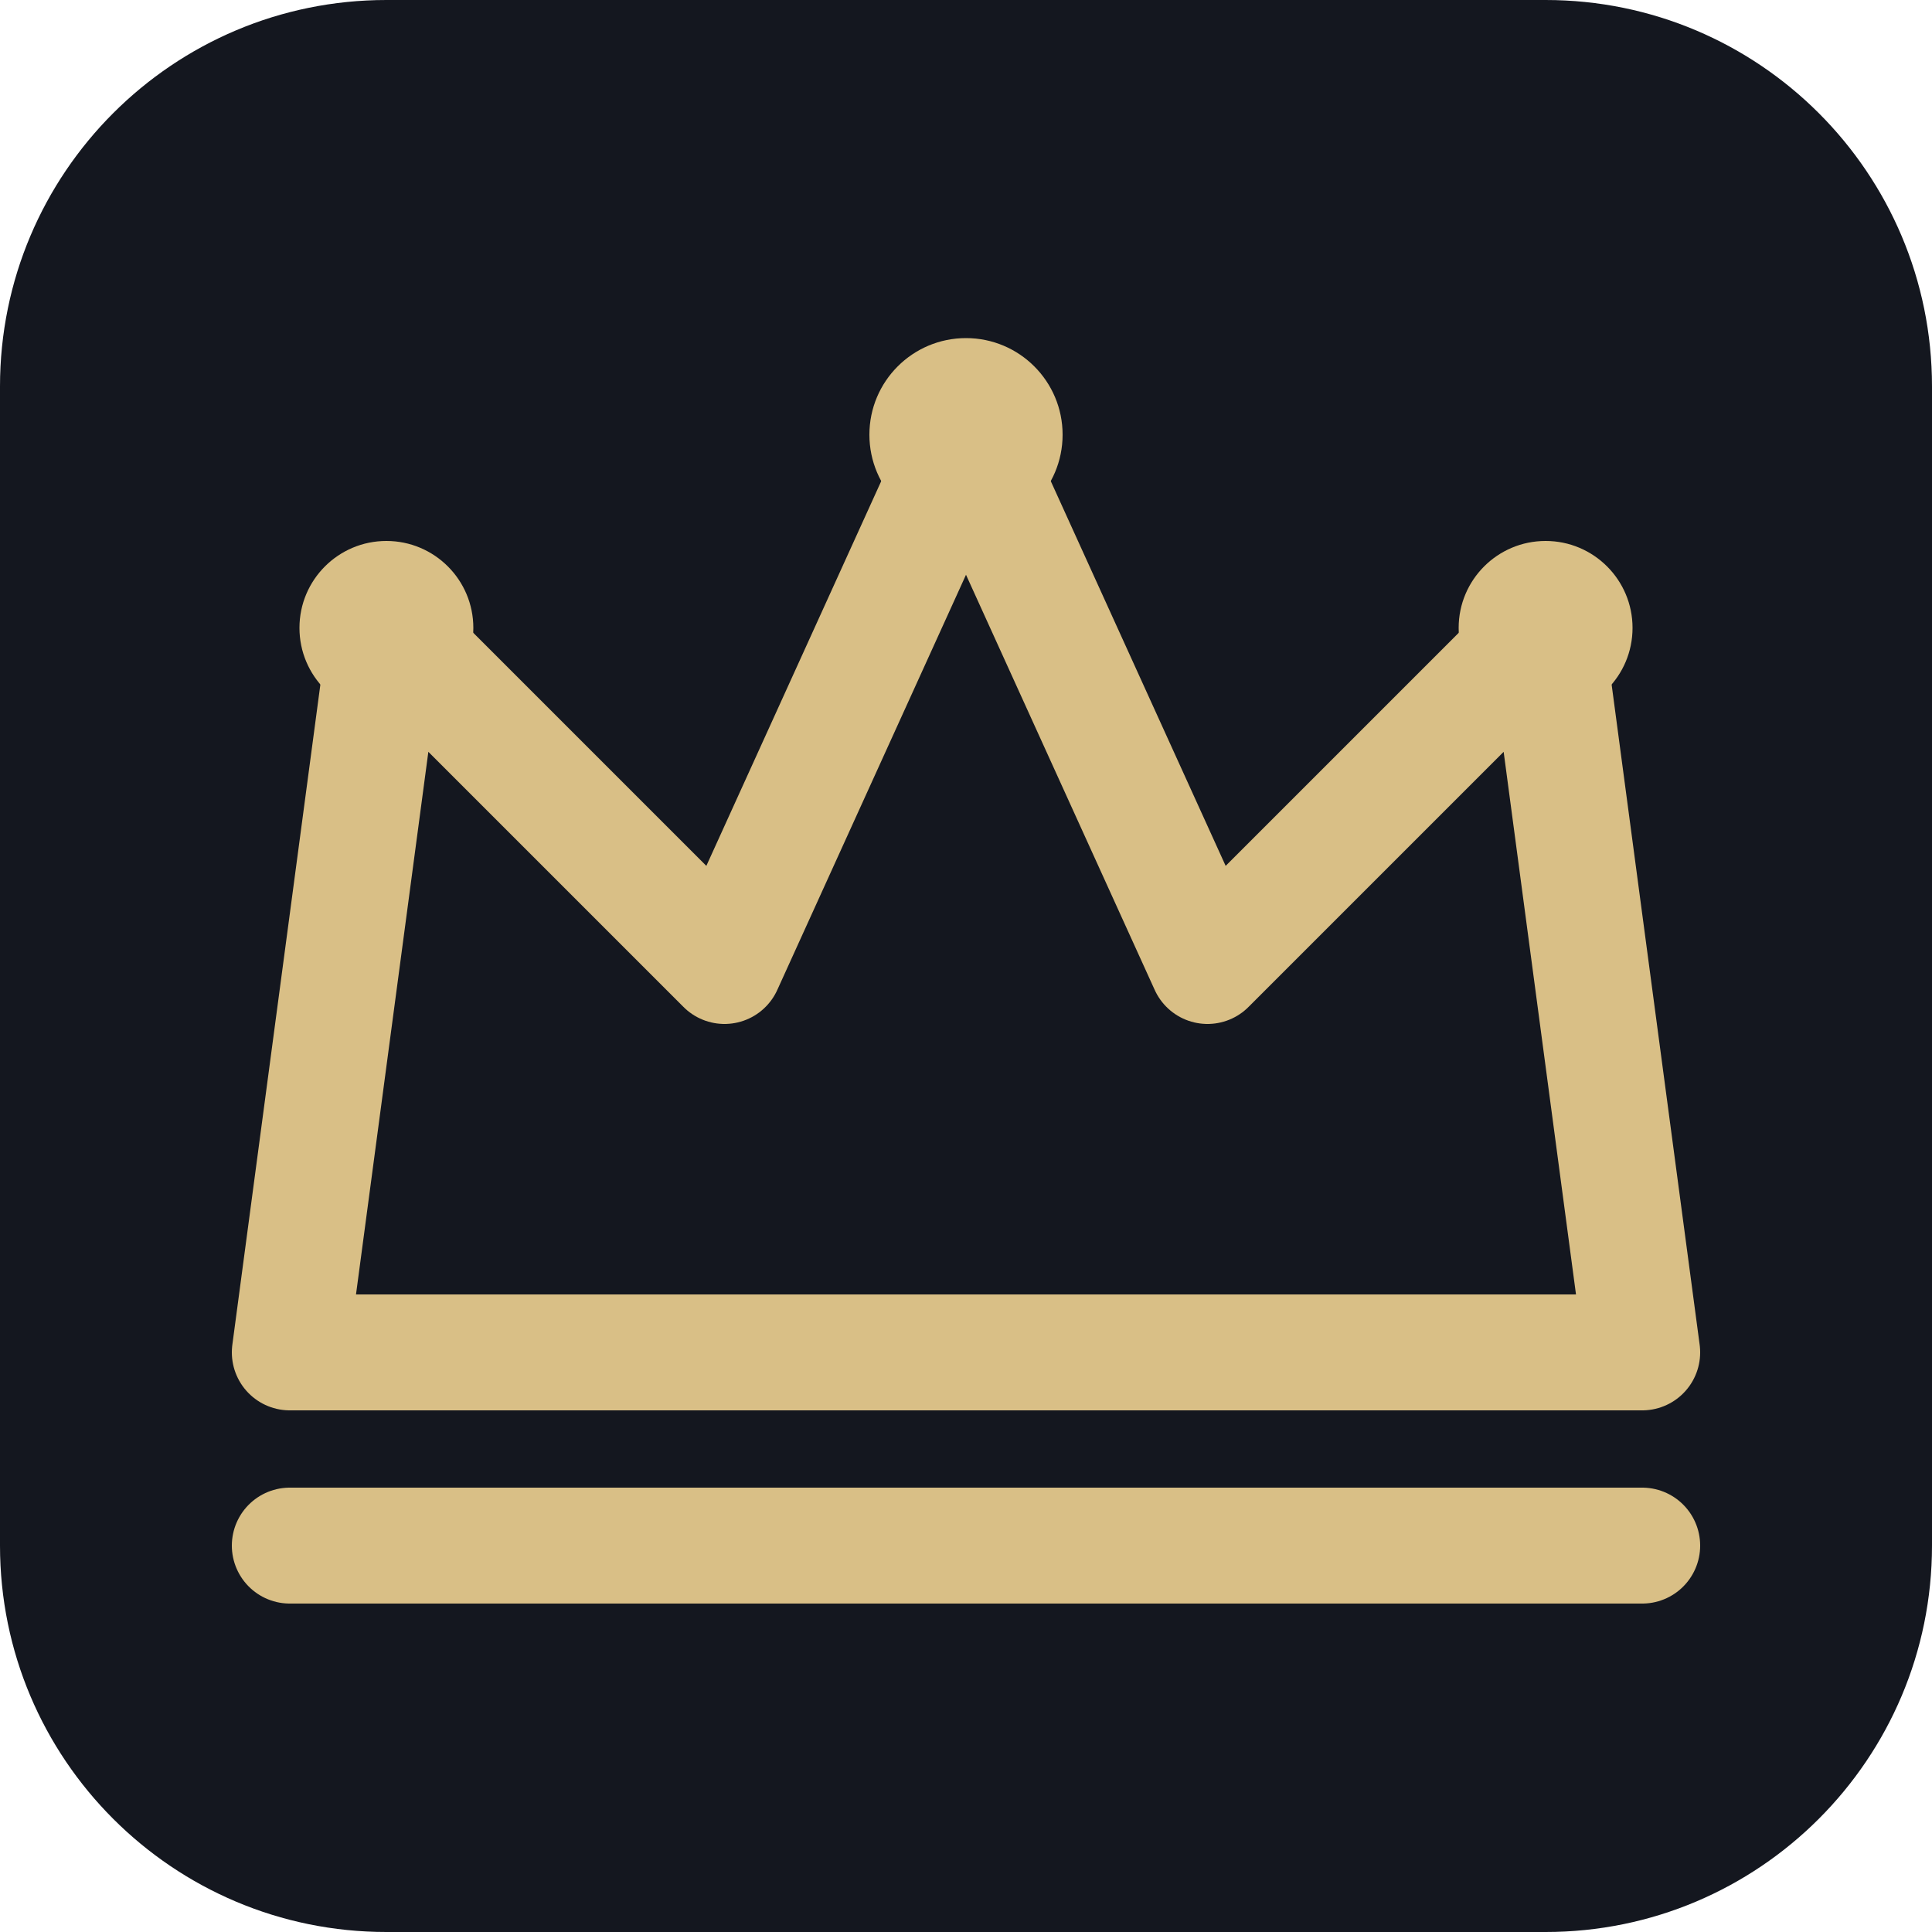
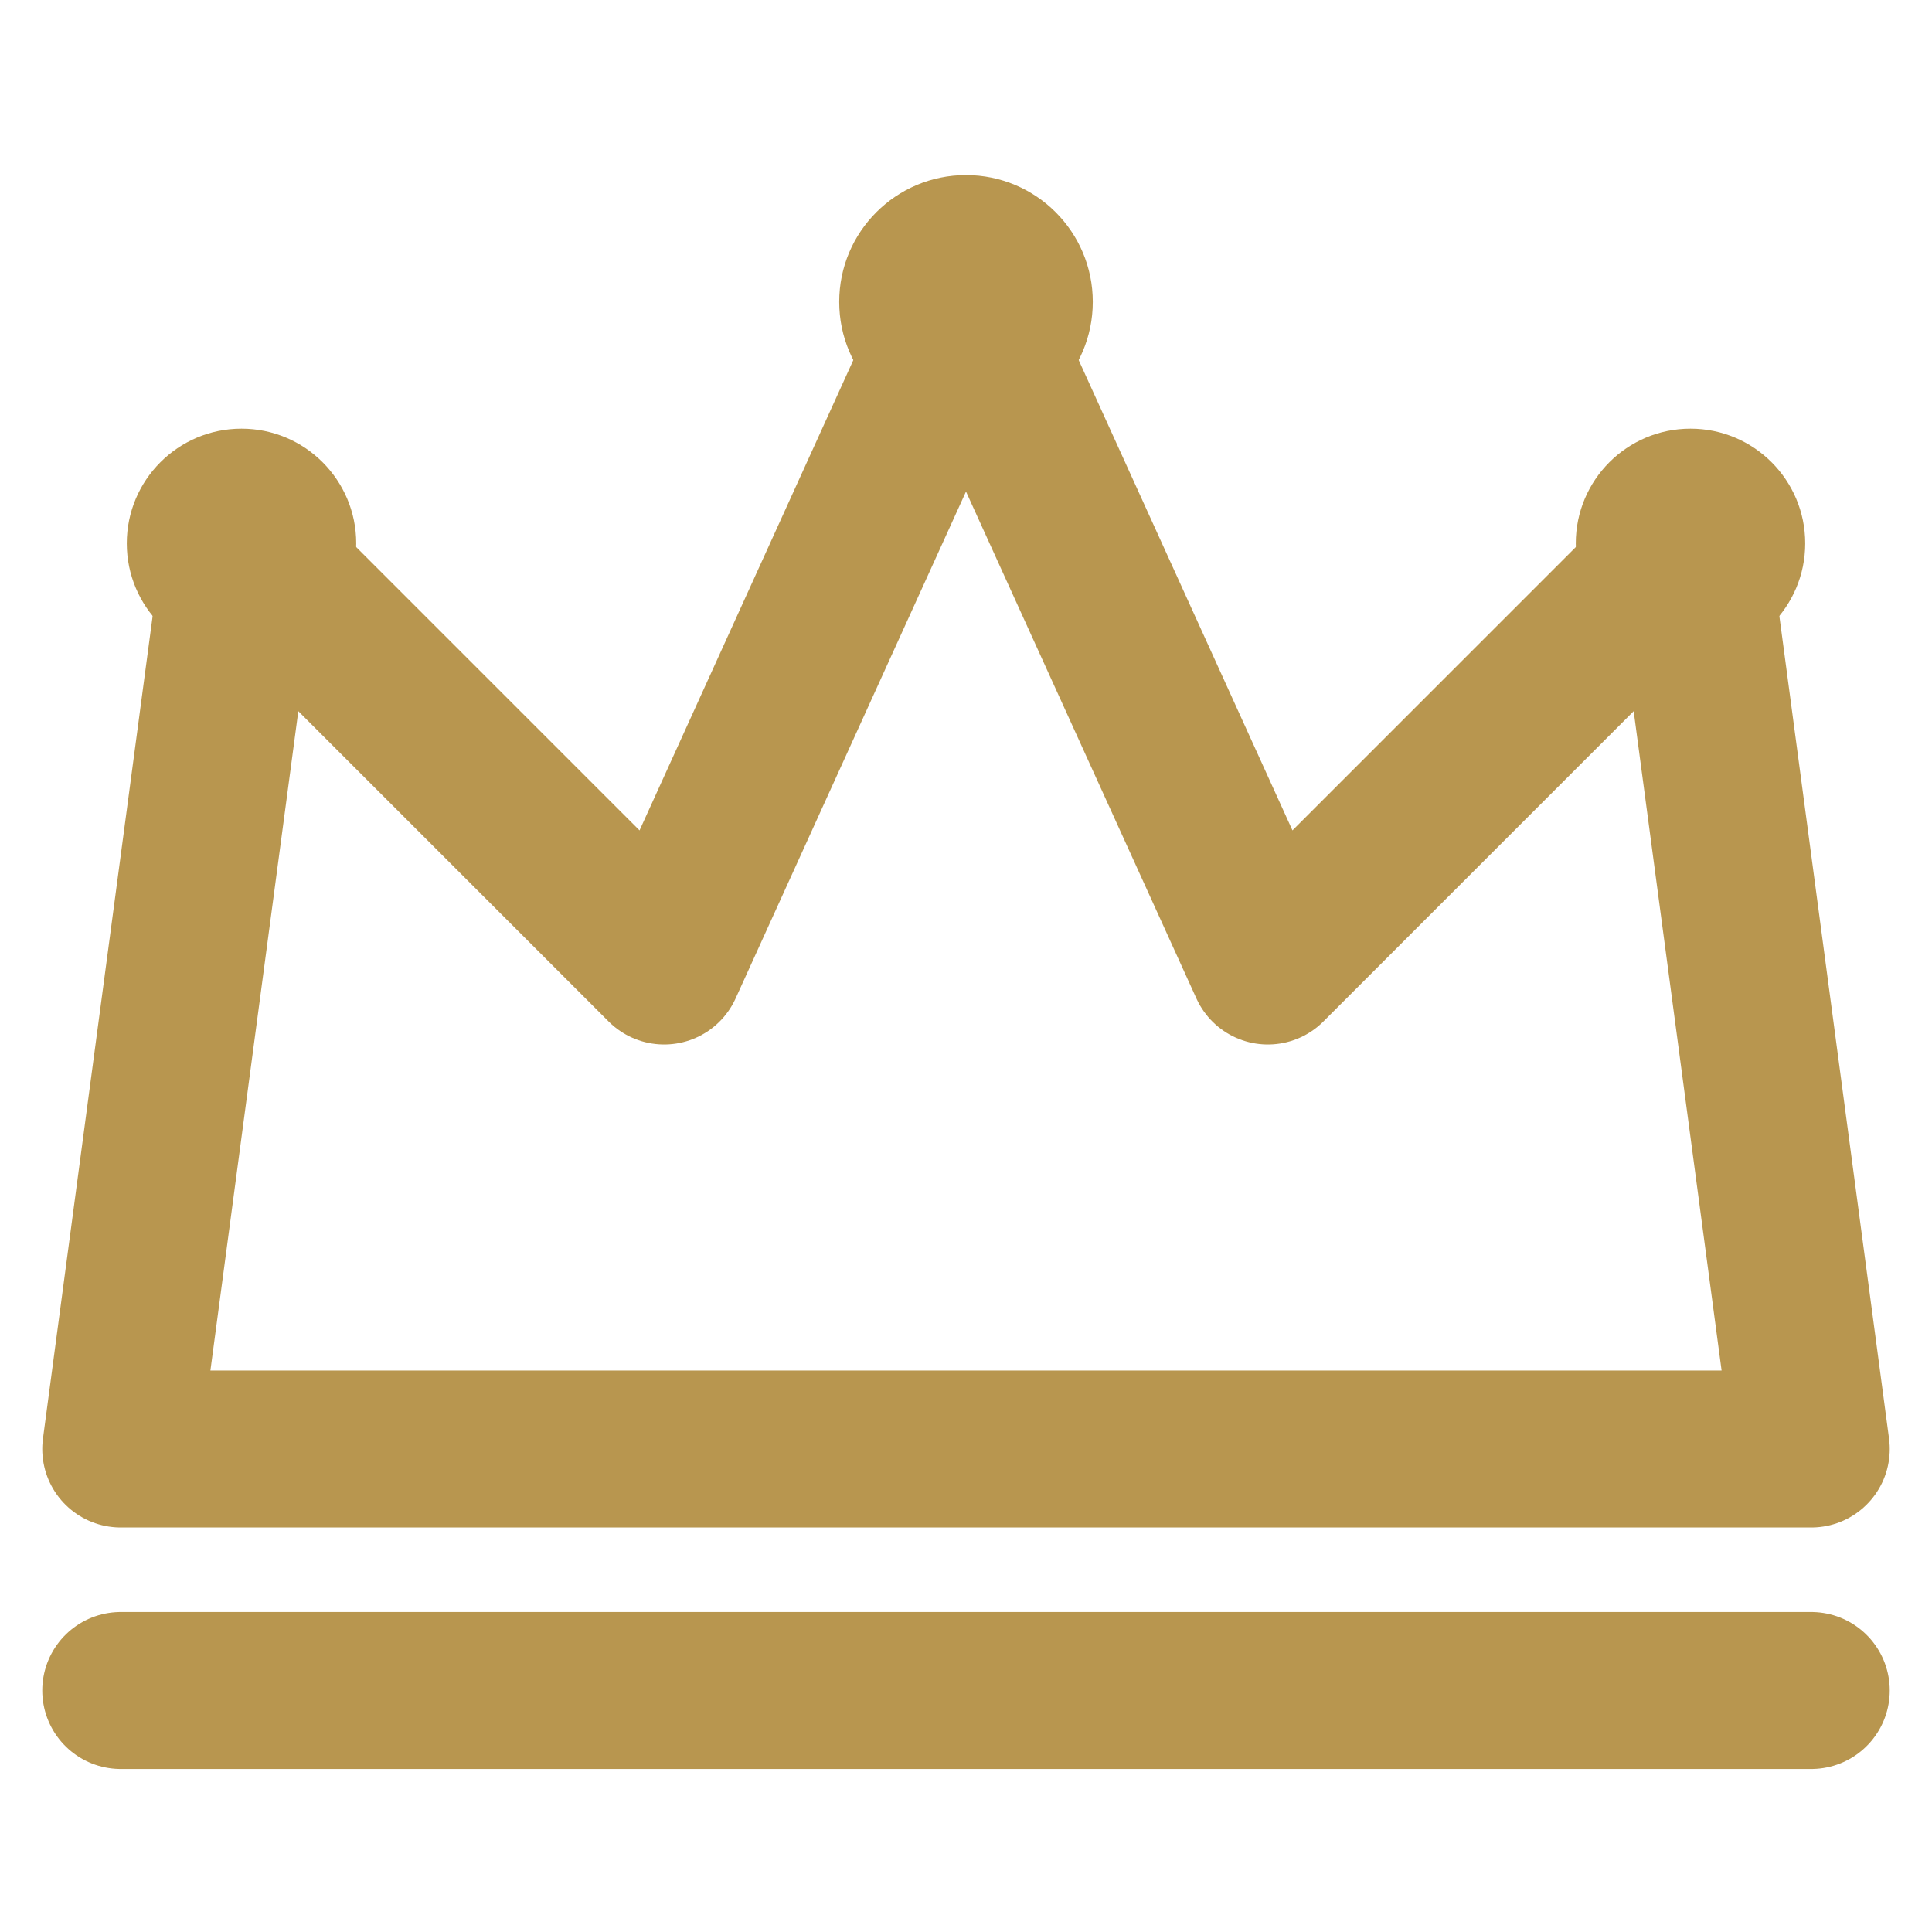
- <svg xmlns="http://www.w3.org/2000/svg" viewBox="0 0 40 40">
-   <rect width="40" height="40" rx="8" fill="#14171f" />
-   <path d="M6 28 L8 13 L15 20 L20 9 L25 20 L32 13 L34 28 Z" fill="none" stroke="#d9bf86" stroke-width="2.4" stroke-linejoin="round" />
-   <path d="M6 32 H34" stroke="#d9bf86" stroke-width="2.4" stroke-linecap="round" />
-   <circle cx="20" cy="9" r="2" fill="#d9bf86" />
-   <circle cx="8" cy="13" r="1.8" fill="#d9bf86" />
-   <circle cx="32" cy="13" r="1.8" fill="#d9bf86" />
+ <svg xmlns="http://www.w3.org/2000/svg" viewBox="4 4 32 32">
+   <style>
+     .c { stroke: #b8964f; fill: none; stroke-width: 2.6; stroke-linejoin: round; stroke-linecap: round; }
+     .d { fill: #b8964f; }
+     @media (prefers-color-scheme: dark) { .c { stroke: #d9bf86; } .d { fill: #d9bf86; } }
+   </style>
+   <path class="c" d="M6 28 L8 13 L15 20 L20 9 L25 20 L32 13 L34 28 Z" />
+   <path class="c" d="M6 32 H34" />
+   <circle class="d" cx="20" cy="9" r="2.1" />
+   <circle class="d" cx="8" cy="13" r="1.9" />
+   <circle class="d" cx="32" cy="13" r="1.9" />
</svg>
